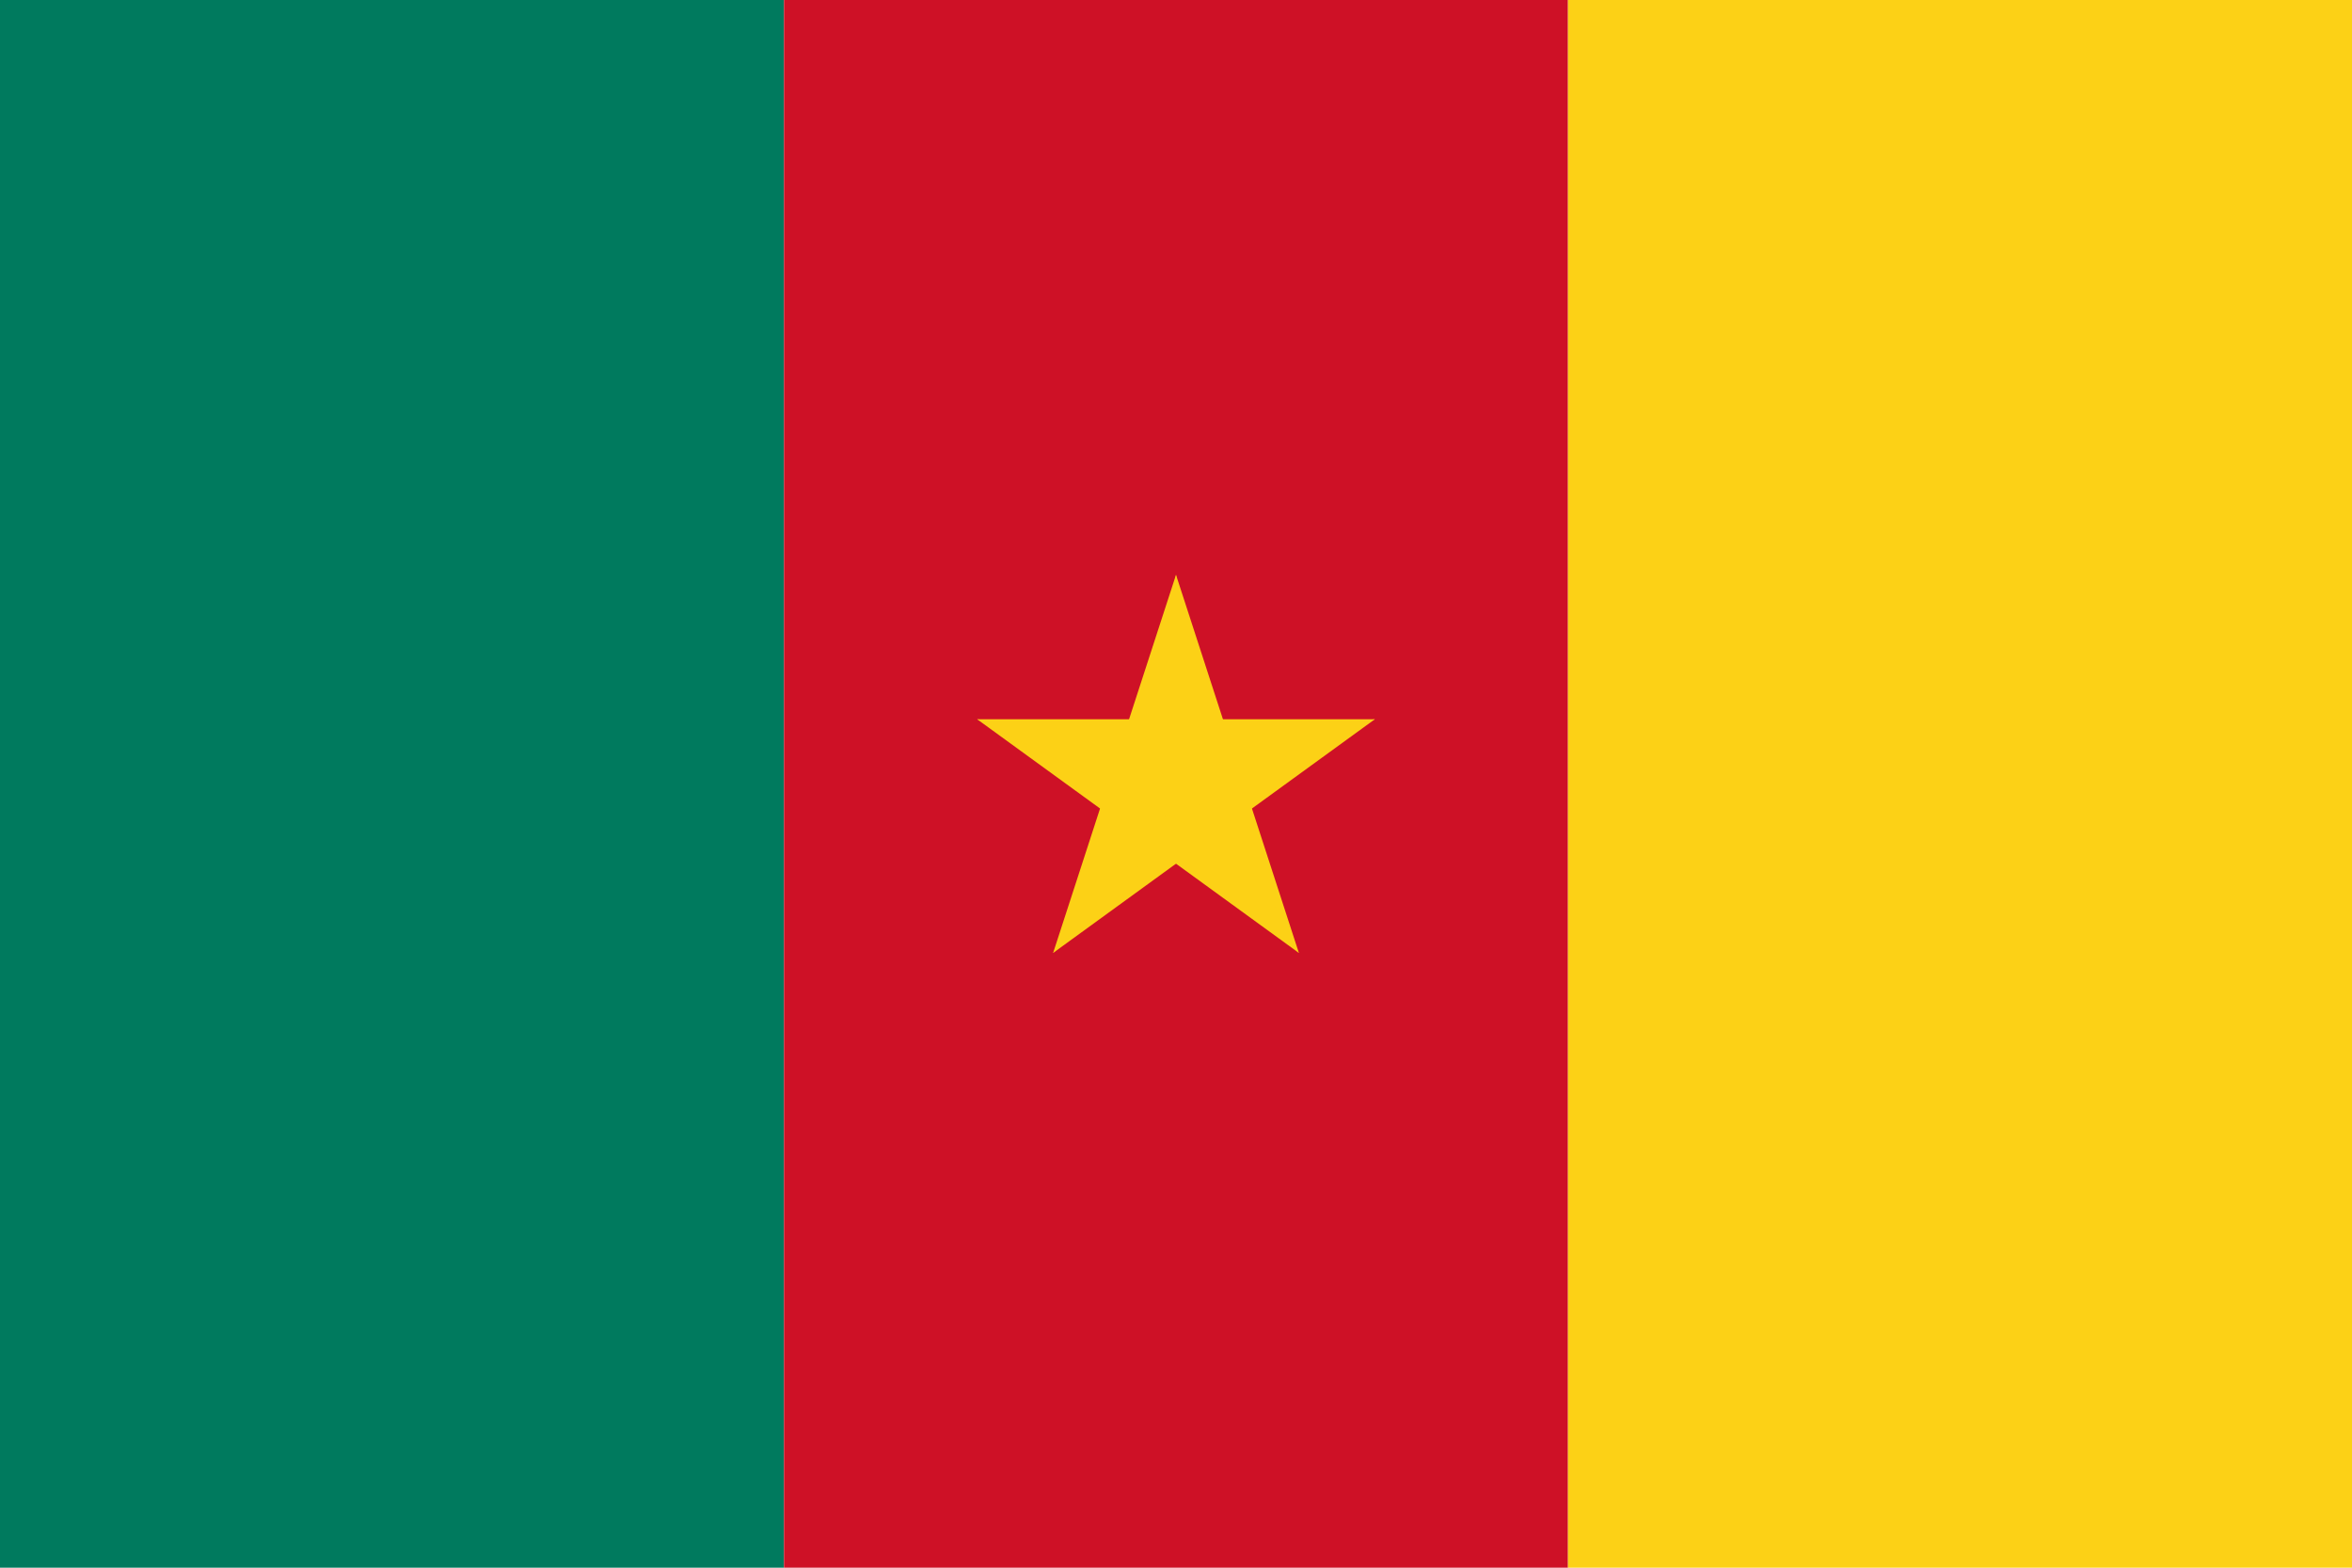
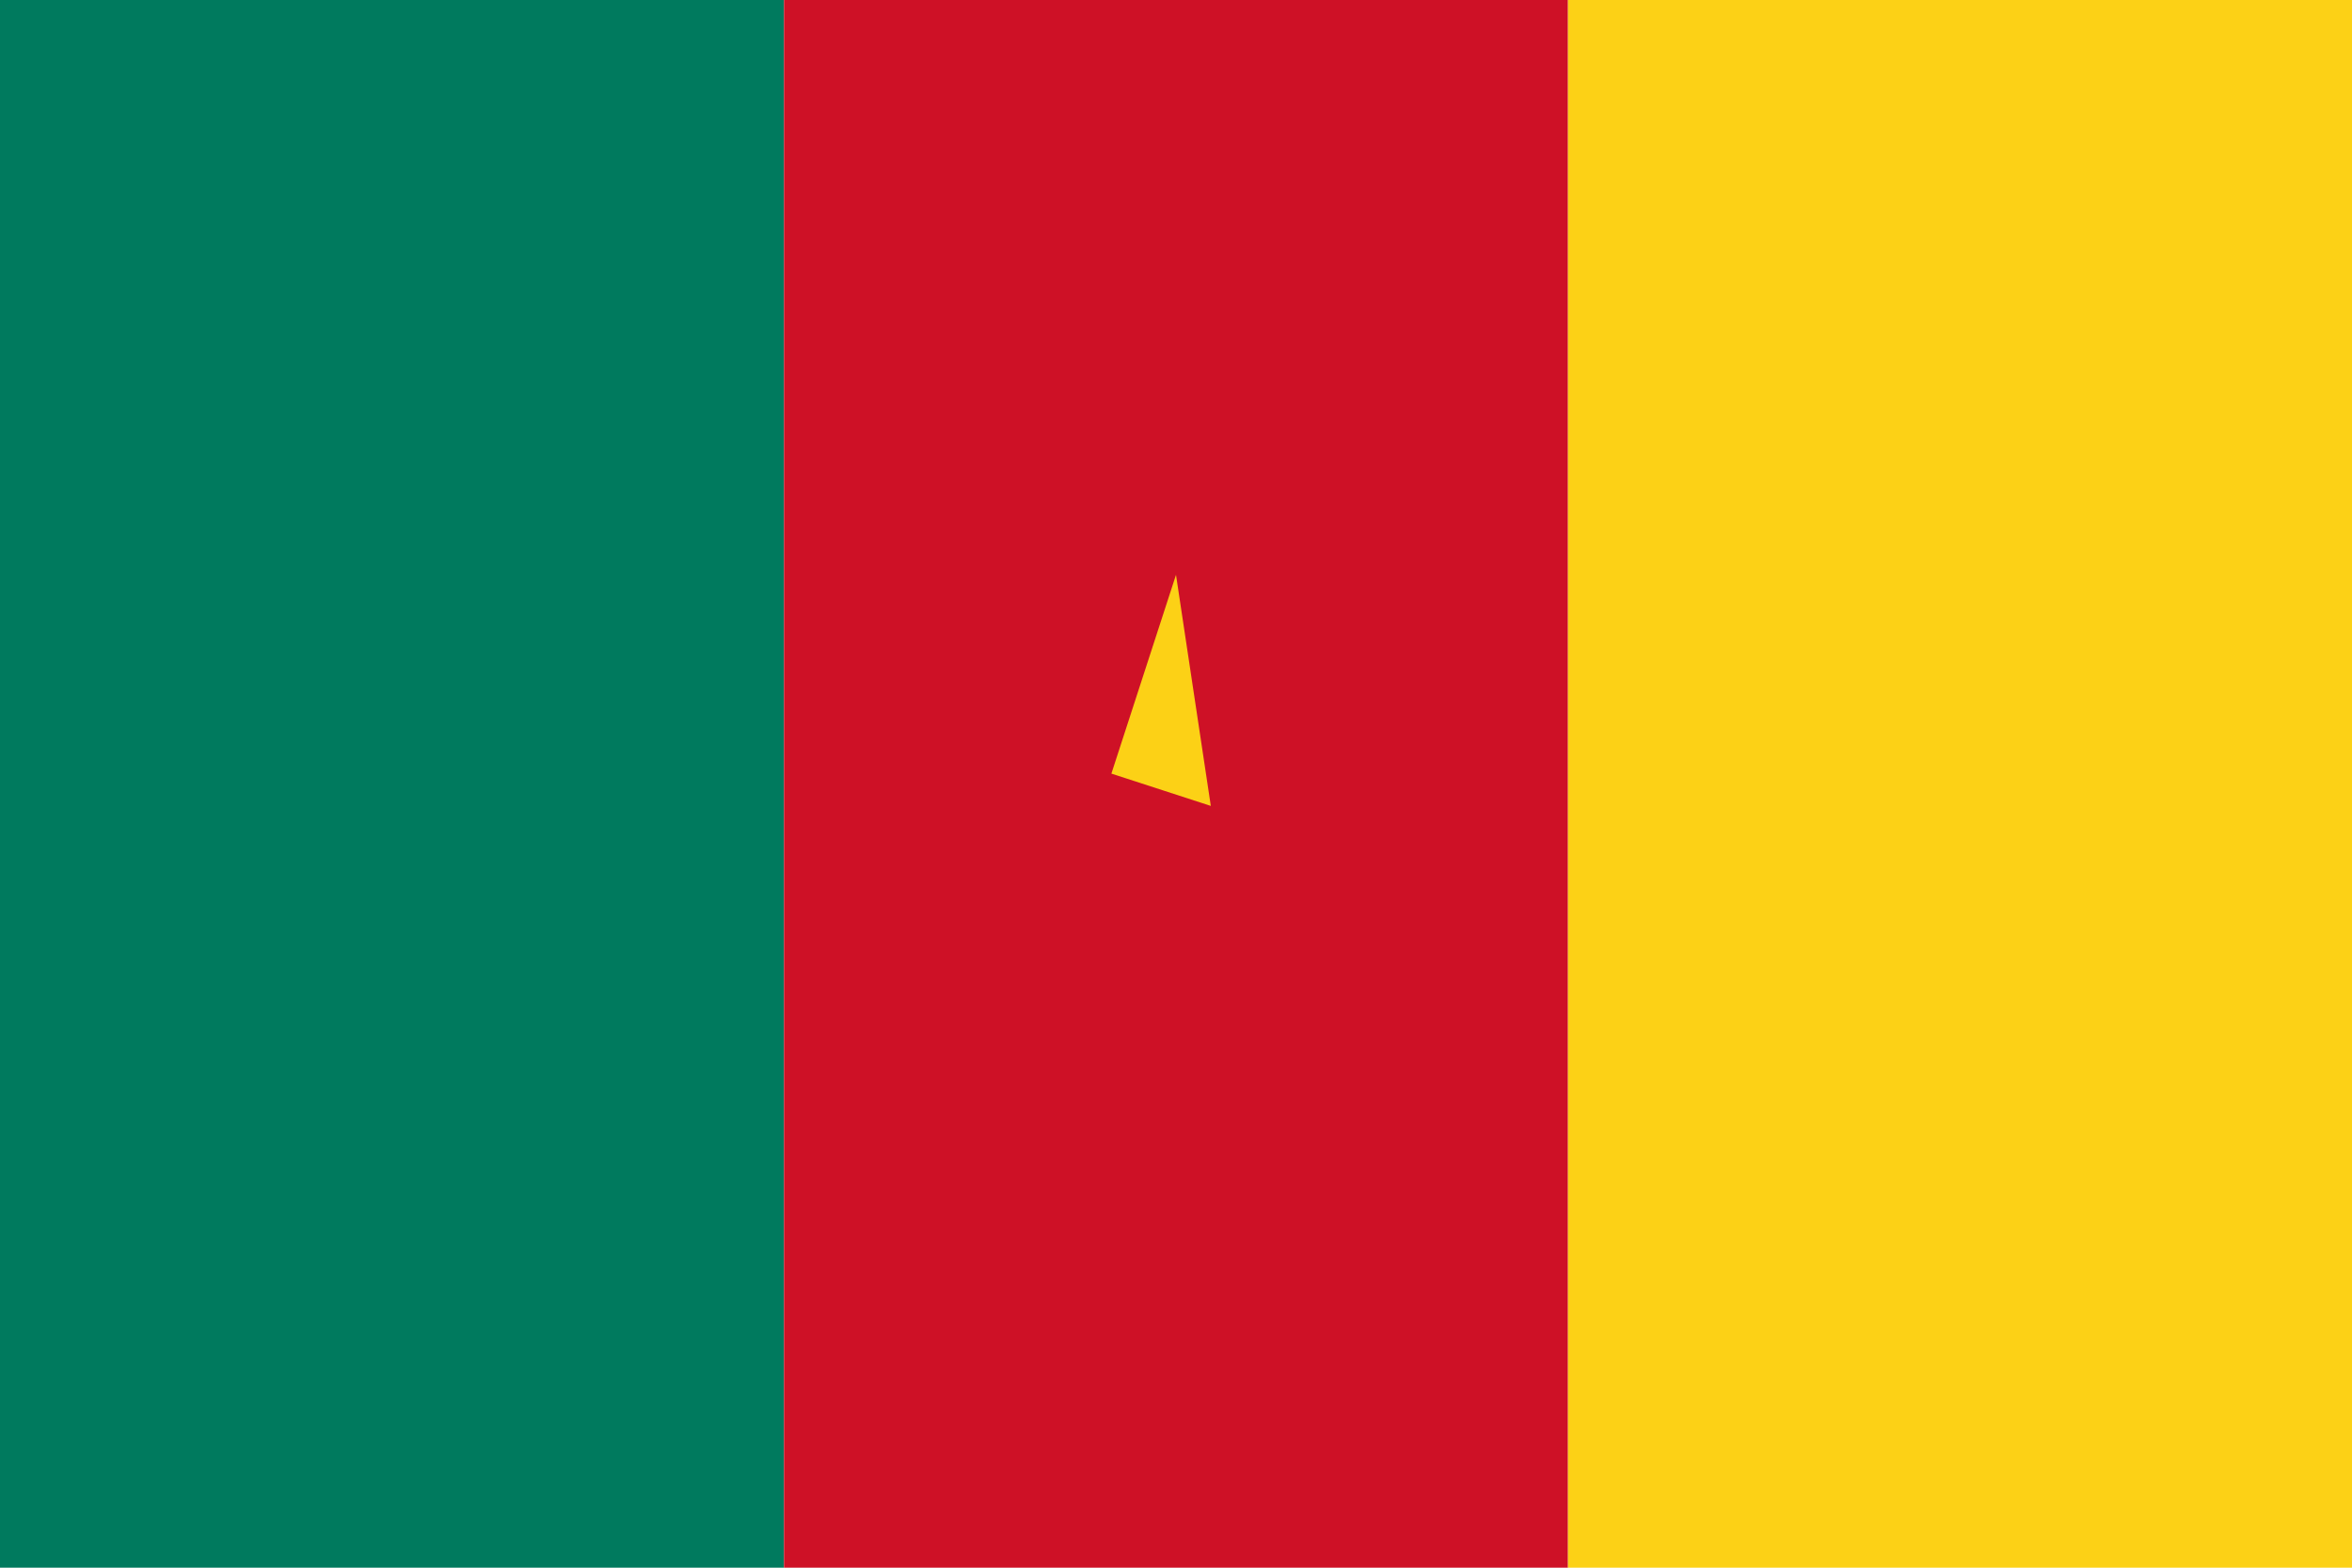
- <svg xmlns="http://www.w3.org/2000/svg" xmlns:xlink="http://www.w3.org/1999/xlink" version="1.0" width="600" height="400" viewBox="0 0 90 60">
+ <svg xmlns="http://www.w3.org/2000/svg" version="1.0" xmlnsXlink="http://www.w3.org/1999/xlink" width="600" height="400" viewBox="0 0 90 60">
  <rect width="30" height="60" fill="#007a5e" />
  <rect x="30" width="30" height="60" fill="#ce1126" />
  <rect x="60" width="30" height="60" fill="#fcd116" />
  <g transform="translate(45,30)" fill="#fcd116">
    <g id="c">
      <path id="t" d="M 0,-8 v 8 h 4 z" transform="rotate(18 0,-8)" />
-       <use xlink:href="#t" transform="scale(-1,1)" />
+       <use xlinkHref="#t" transform="scale(-1,1)" />
    </g>
-     <use xlink:href="#c" transform="rotate(72)" />
-     <use xlink:href="#c" transform="rotate(144)" />
-     <use xlink:href="#c" transform="rotate(216)" />
-     <use xlink:href="#c" transform="rotate(288)" />
+     <use xlinkHref="#c" transform="rotate(72)" />
+     <use xlinkHref="#c" transform="rotate(144)" />
+     <use xlinkHref="#c" transform="rotate(216)" />
+     <use xlinkHref="#c" transform="rotate(288)" />
  </g>
</svg>
